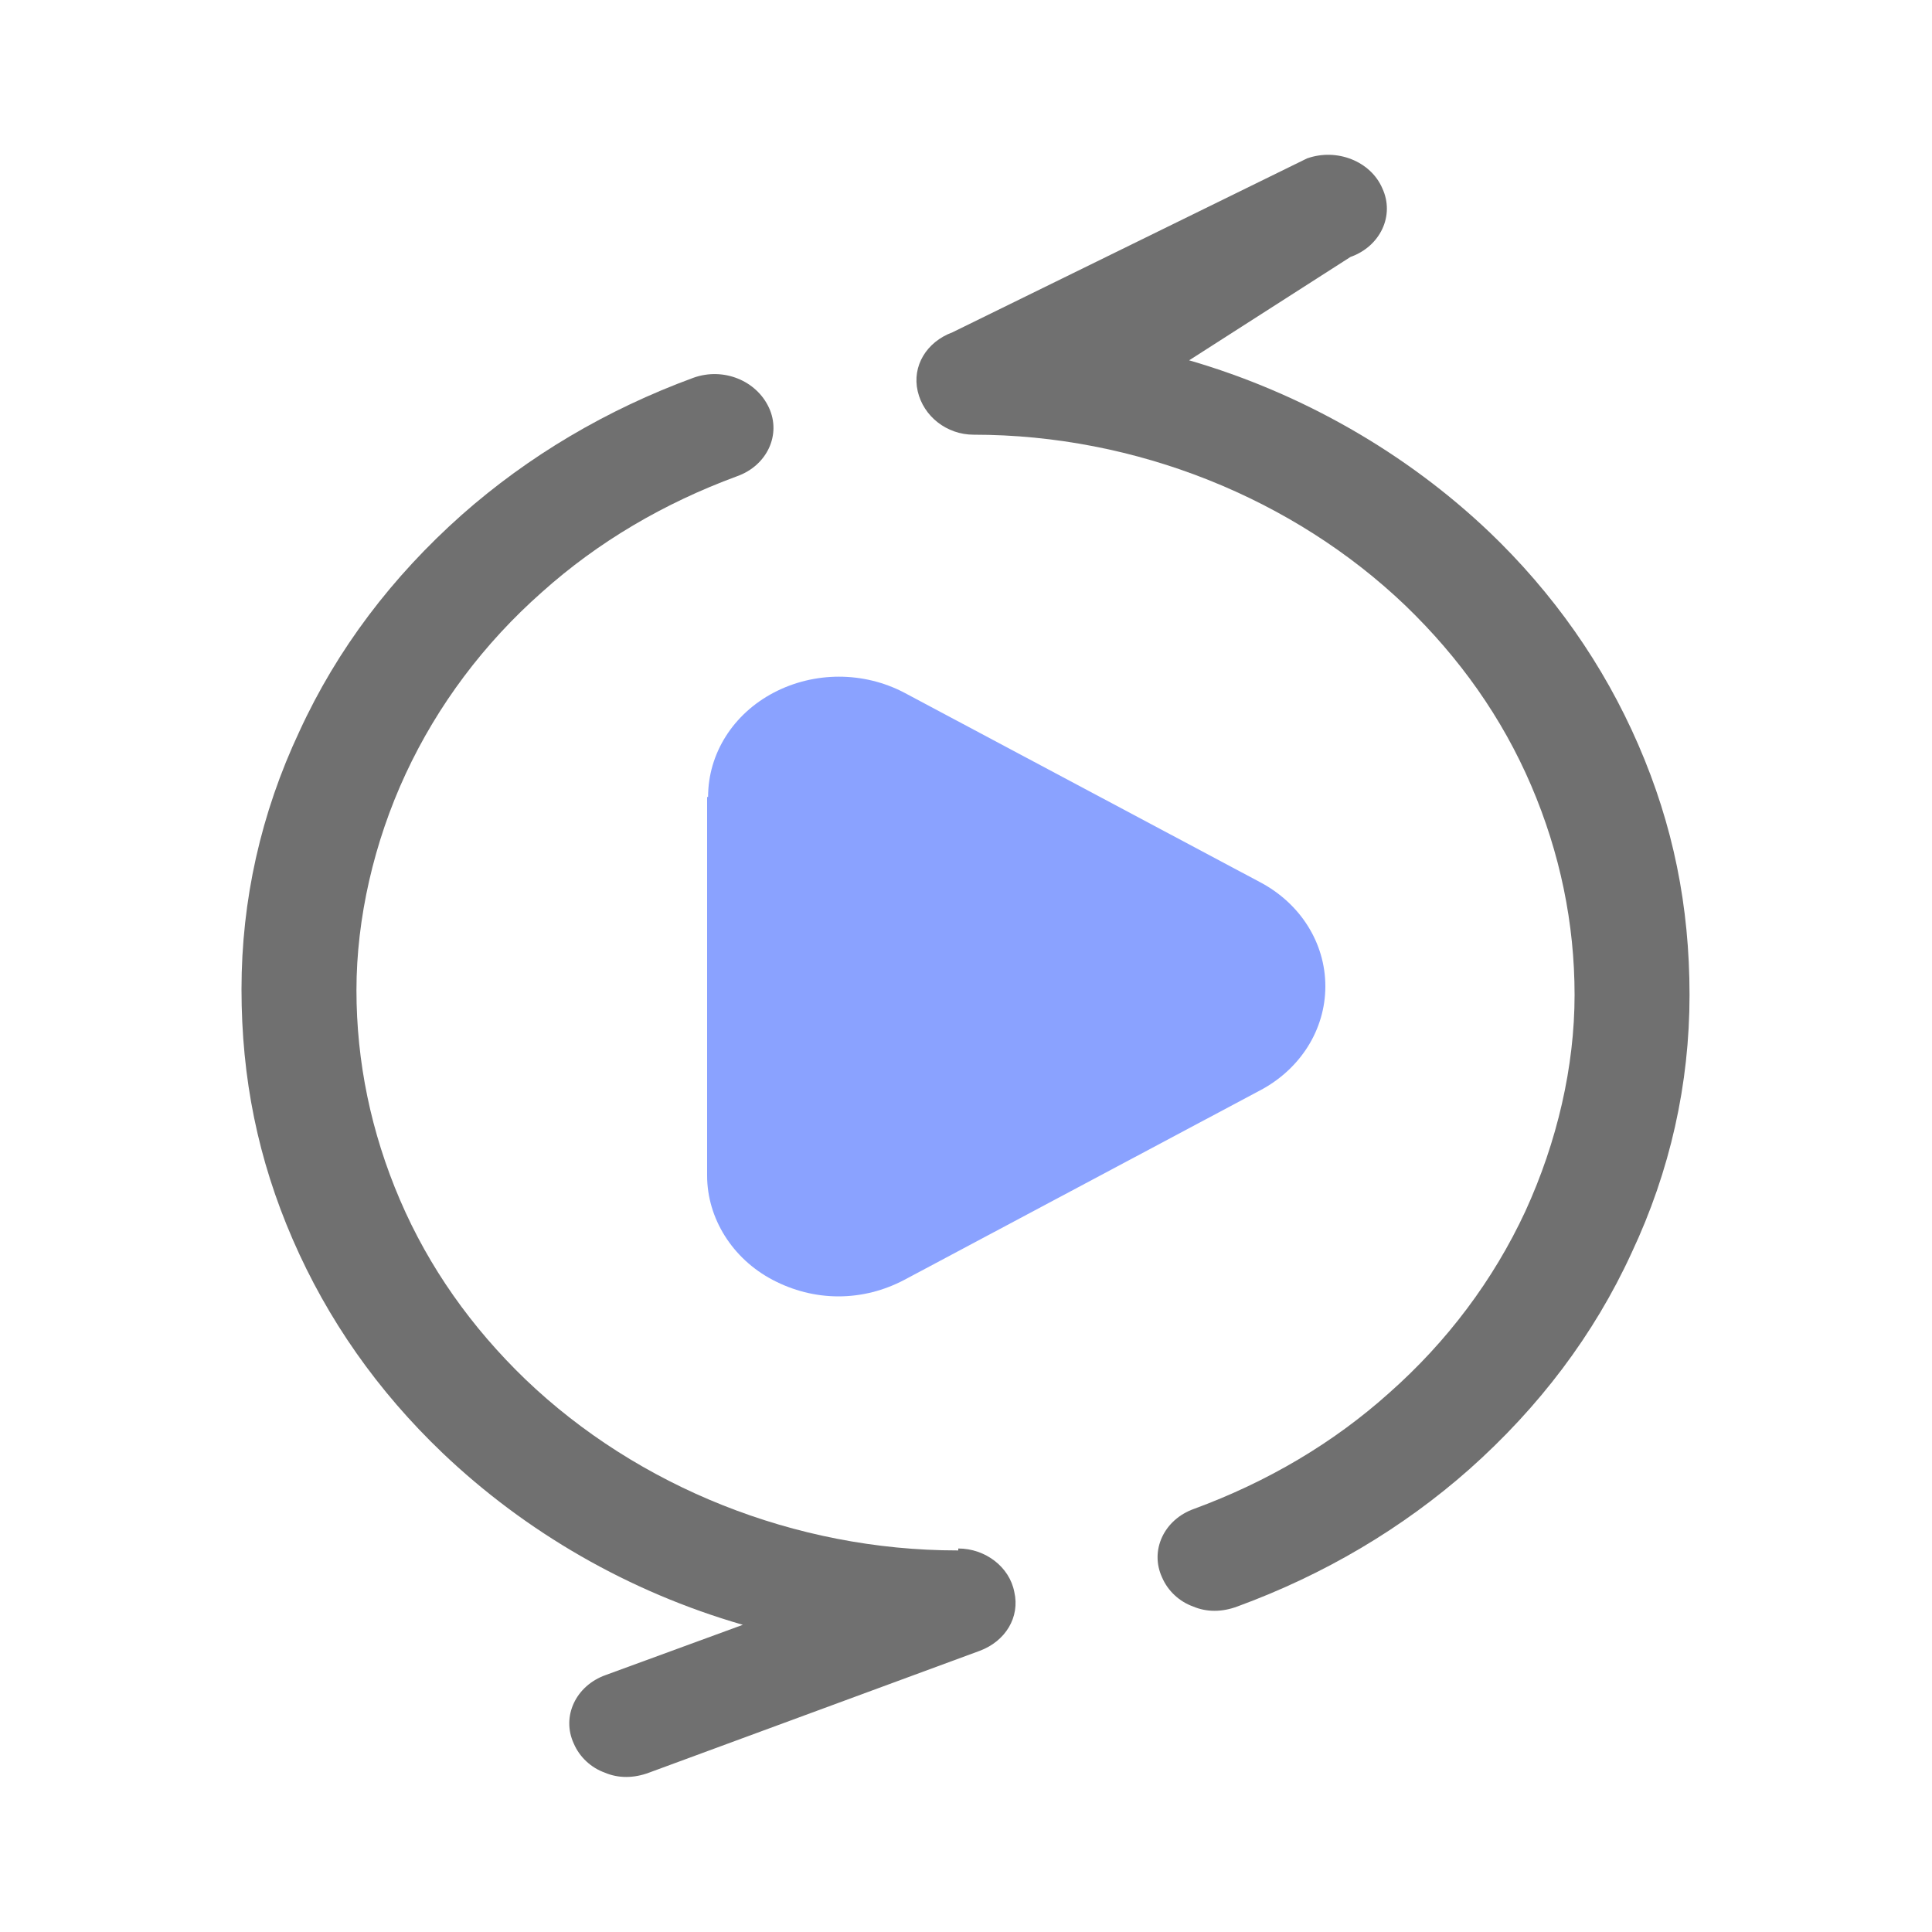
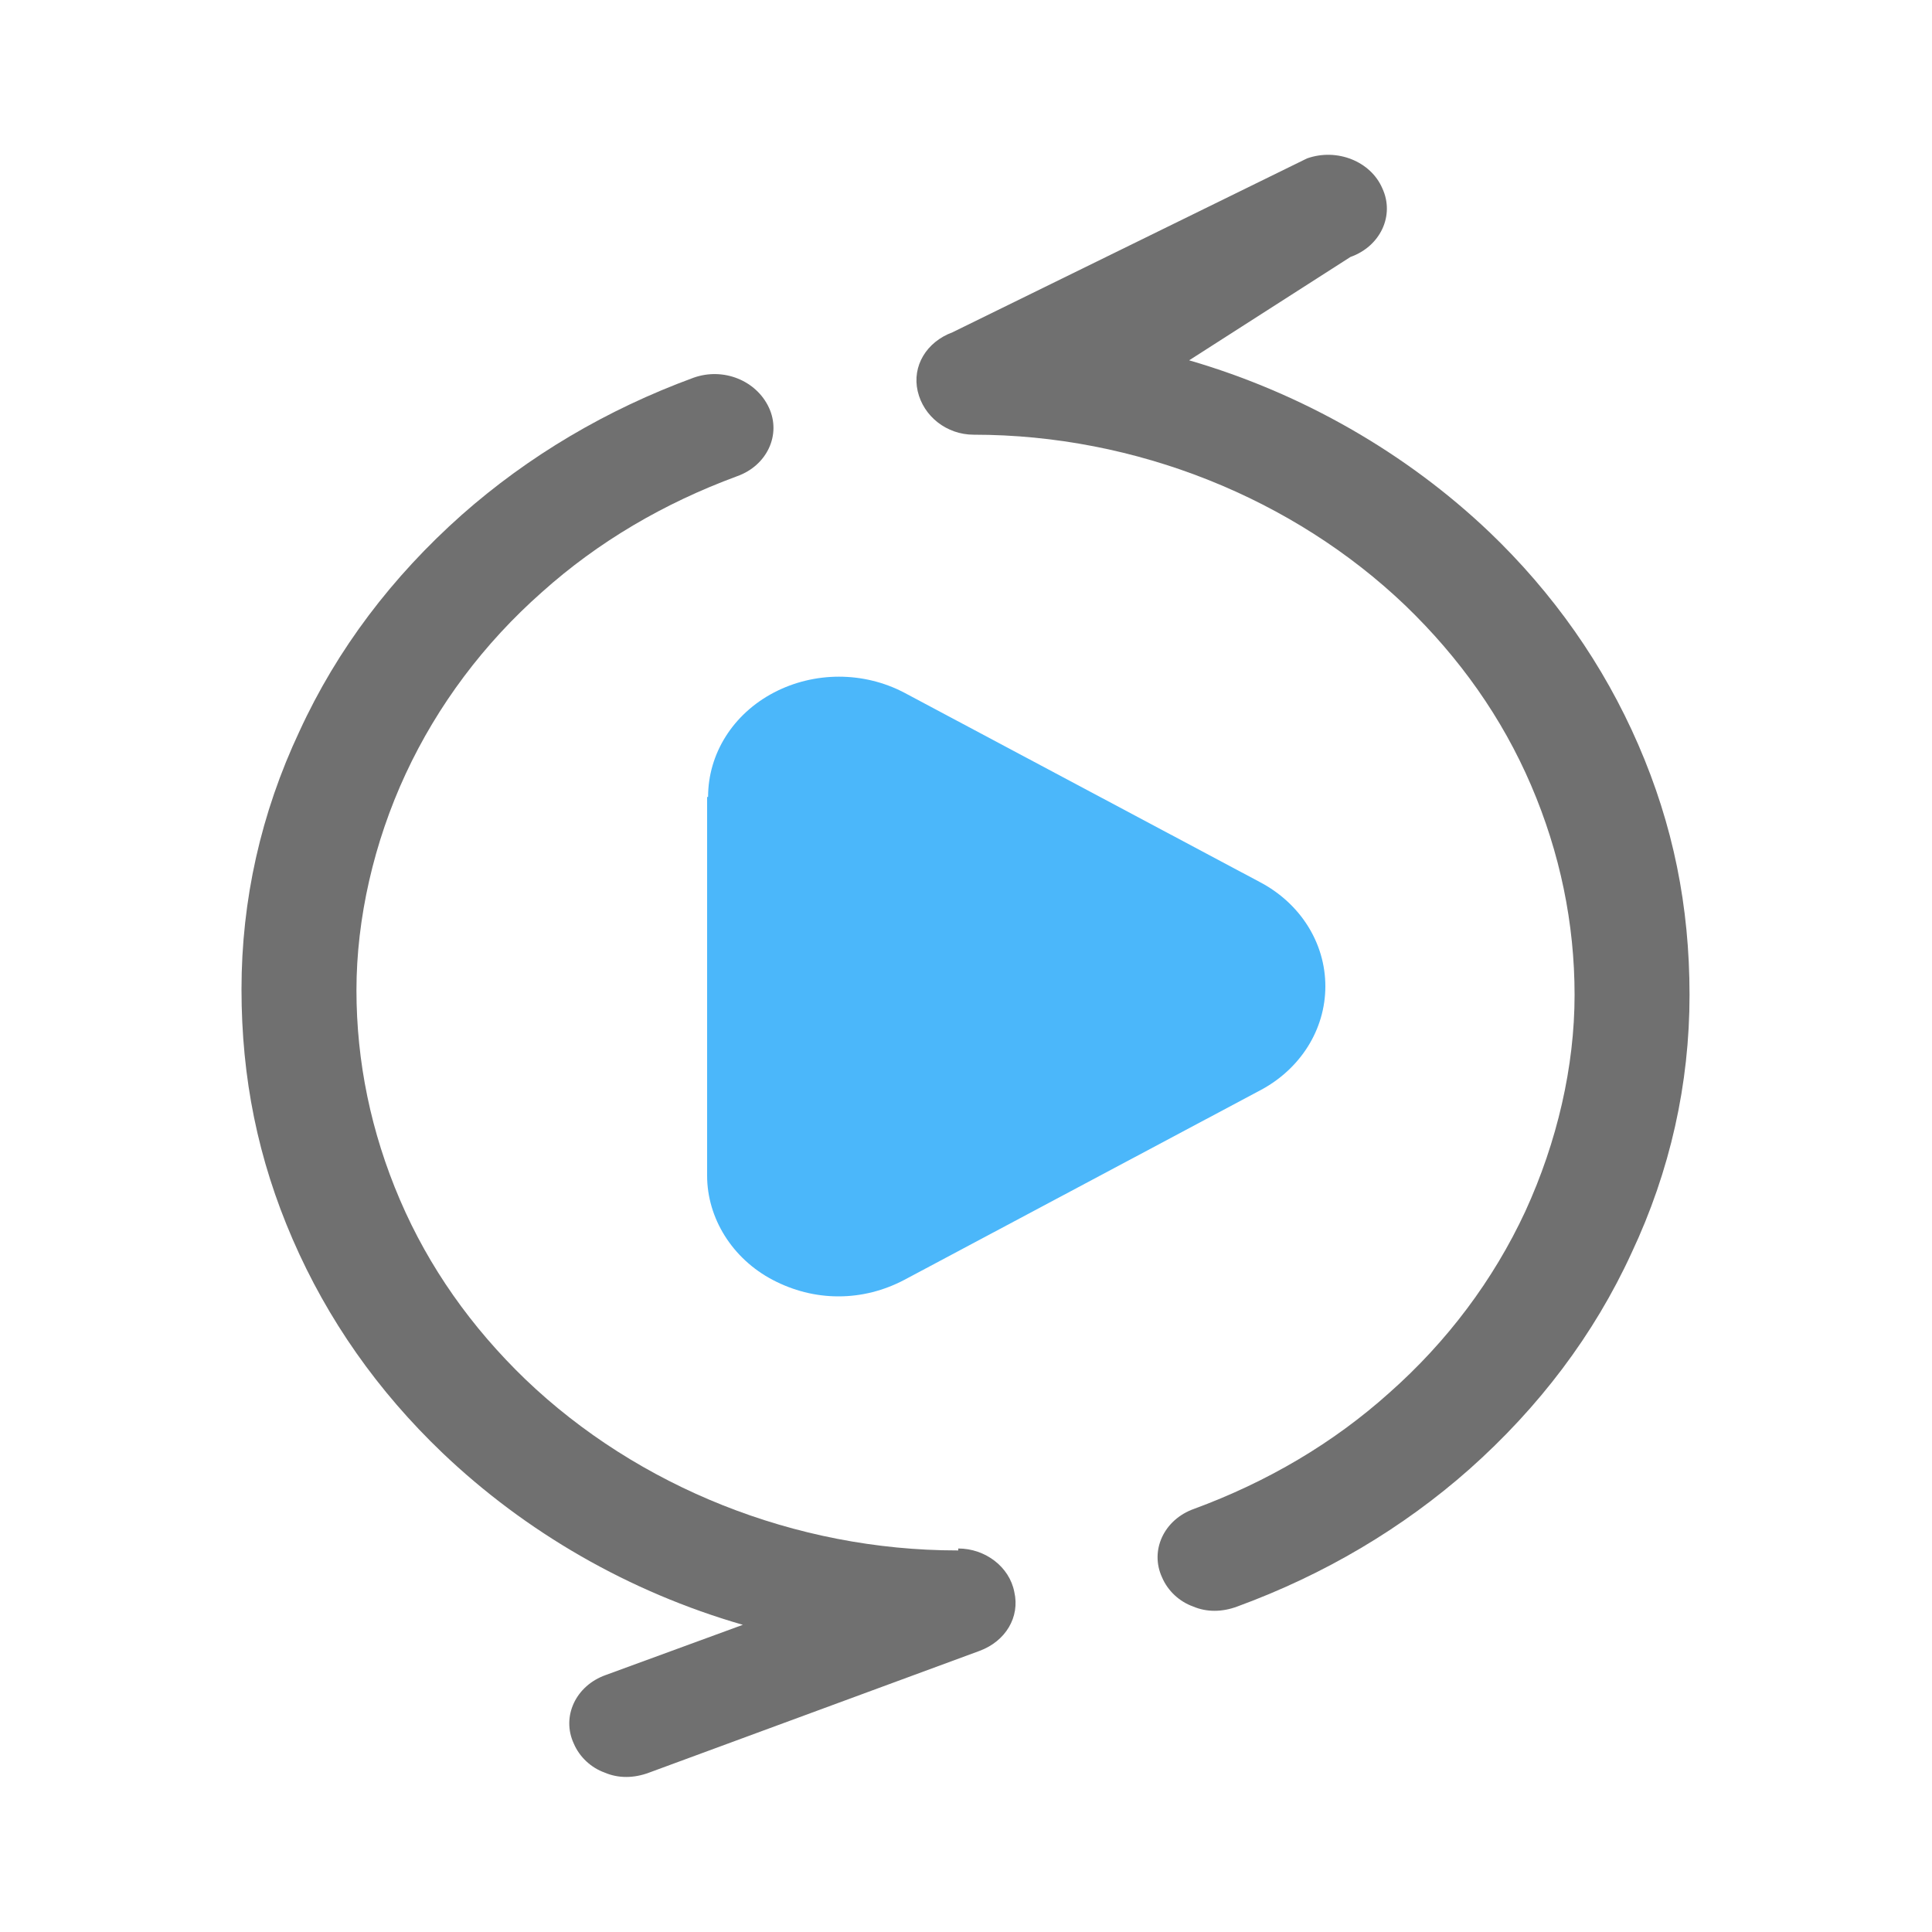
<svg xmlns="http://www.w3.org/2000/svg" id="_图层_1" data-name=" 图层 1" version="1.1" viewBox="0 0 200 200">
  <defs>
    <style>
      .cls-1 {
-         fill: #587bff;
-         opacity: .7;
+         fill: #37AFFA;
+         opacity: .9;
      }

      .cls-1, .cls-2 {
        stroke-width: 0px;
      }

      .cls-2 {
        fill: #707070;
      }
    </style>
  </defs>
  <path class="cls-2" d="M99.1,160.5c-16.8,0-33.1-6.6-44.7-17.7-5.6-5.4-10-11.6-13-18.6-3-7-4.5-14.3-4.5-21.7s1.8-15.3,5.1-22.4,8.1-13.5,14.1-18.8c5.8-5.2,12.6-9.2,20.2-12,3.1-1.1,4.6-4.3,3.3-7.1s-4.7-4.2-7.8-3.1c-9,3.3-17.1,8.1-24,14.2-7.2,6.4-12.9,13.9-16.8,22.4-4,8.5-6,17.5-6,26.7s1.7,17.6,5.3,25.9c3.6,8.3,8.8,15.7,15.5,22.1,8.6,8.2,19.3,14.4,31.1,17.8l-14.2,5.2c-3.1,1.1-4.6,4.3-3.3,7.1.6,1.4,1.8,2.5,3.2,3,1.4.6,3,.6,4.6,0l34.2-12.6c2.7-1,4.2-3.5,3.6-6.1-.5-2.6-3-4.5-5.8-4.5h0v.2Z" />
  <path class="cls-1" d="M73.2,82.6v39.1c0,4.4,2.6,8.6,6.8,10.8,2.1,1.1,4.4,1.7,6.8,1.7s4.7-.6,6.8-1.7l36.8-19.6c4.2-2.2,6.8-6.3,6.8-10.8s-2.6-8.6-6.8-10.8l-36.8-19.6c-4.2-2.2-9.3-2.2-13.5,0s-6.8,6.3-6.8,10.8h-.1Z" />
  <path class="cls-2" d="M154.2,55.1c-8.6-8.2-19.4-14.4-31.1-17.8l16.7-10.7c3.1-1.1,4.6-4.3,3.3-7.1-1.2-2.8-4.7-4.2-7.8-3.1l-36.7,18c-2.7,1-4.2,3.5-3.6,6.1s3,4.5,5.8,4.5c16.8,0,33.1,6.6,44.7,17.7,5.6,5.4,10,11.6,13,18.6s4.5,14.3,4.5,21.7-1.8,15.2-5.1,22.4c-3.3,7.1-8.1,13.5-14.1,18.8-5.8,5.2-12.6,9.2-20.2,12-3.1,1.1-4.6,4.3-3.3,7.1.6,1.4,1.8,2.5,3.2,3,1.4.6,3,.6,4.6,0,9-3.3,17.1-8.1,24-14.2,7.2-6.4,12.9-13.9,16.8-22.4,4-8.5,6-17.5,6-26.7s-1.7-17.6-5.3-25.9-8.8-15.7-15.5-22.1h0Z" />
</svg>
